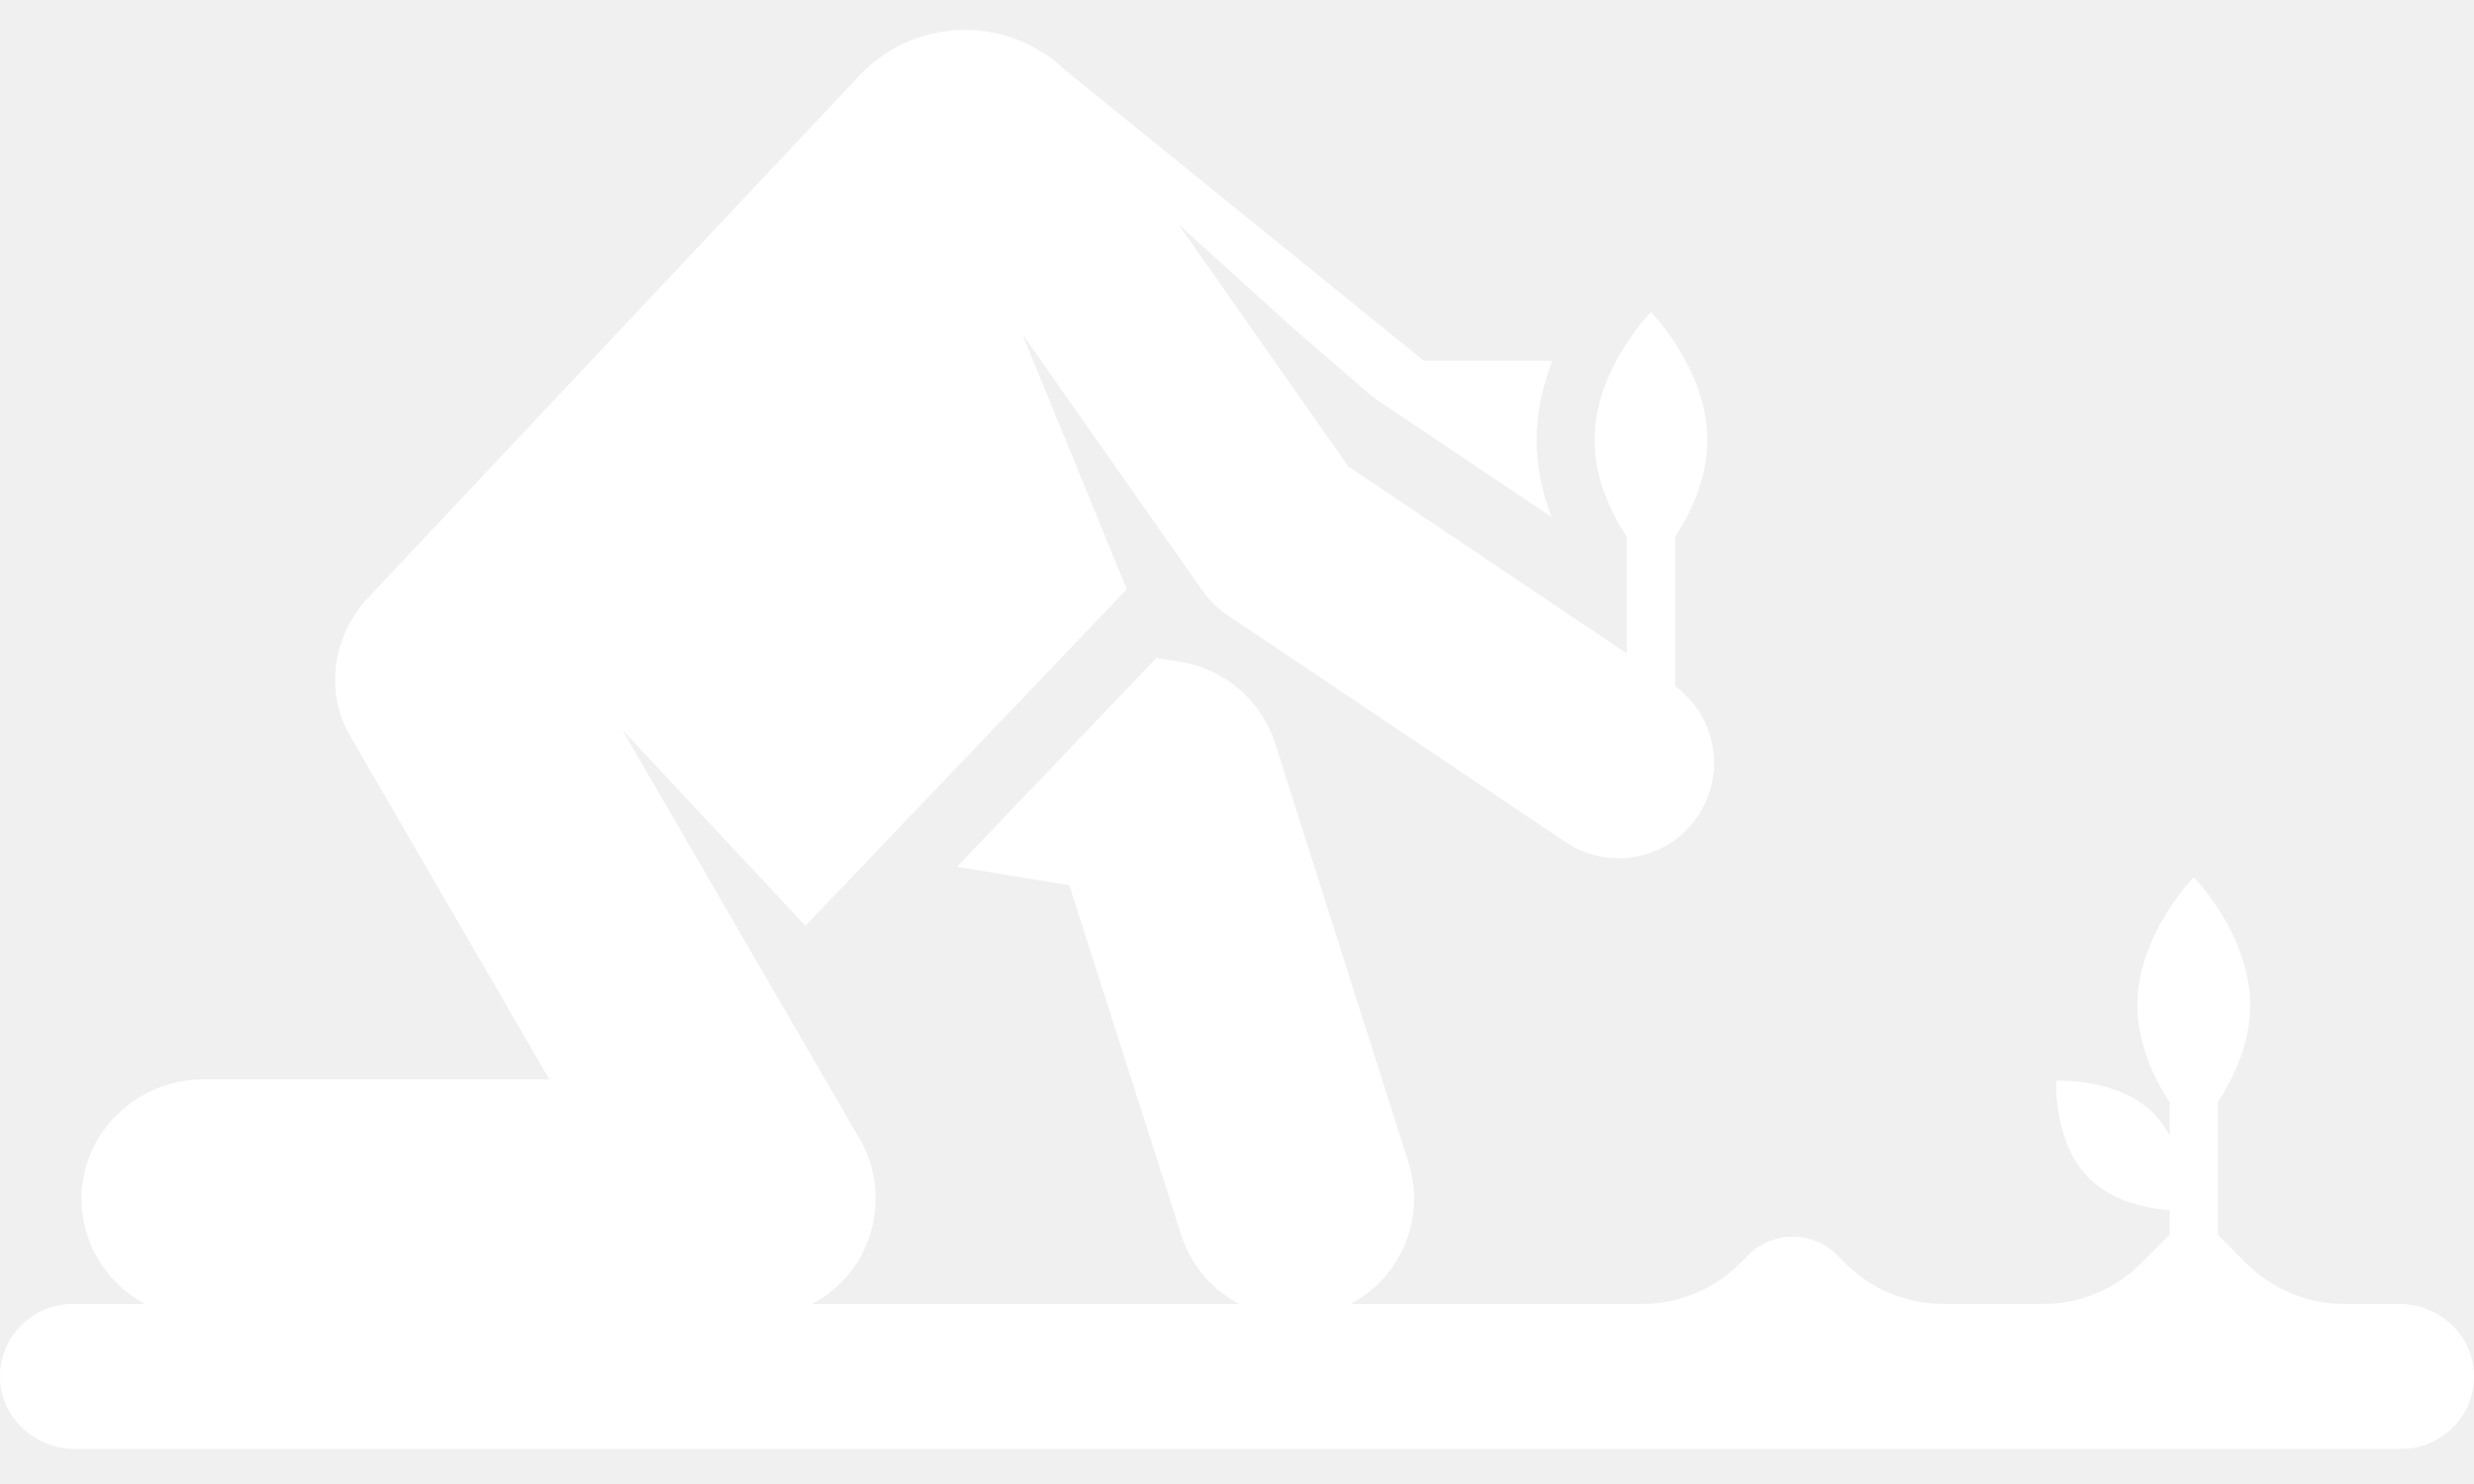
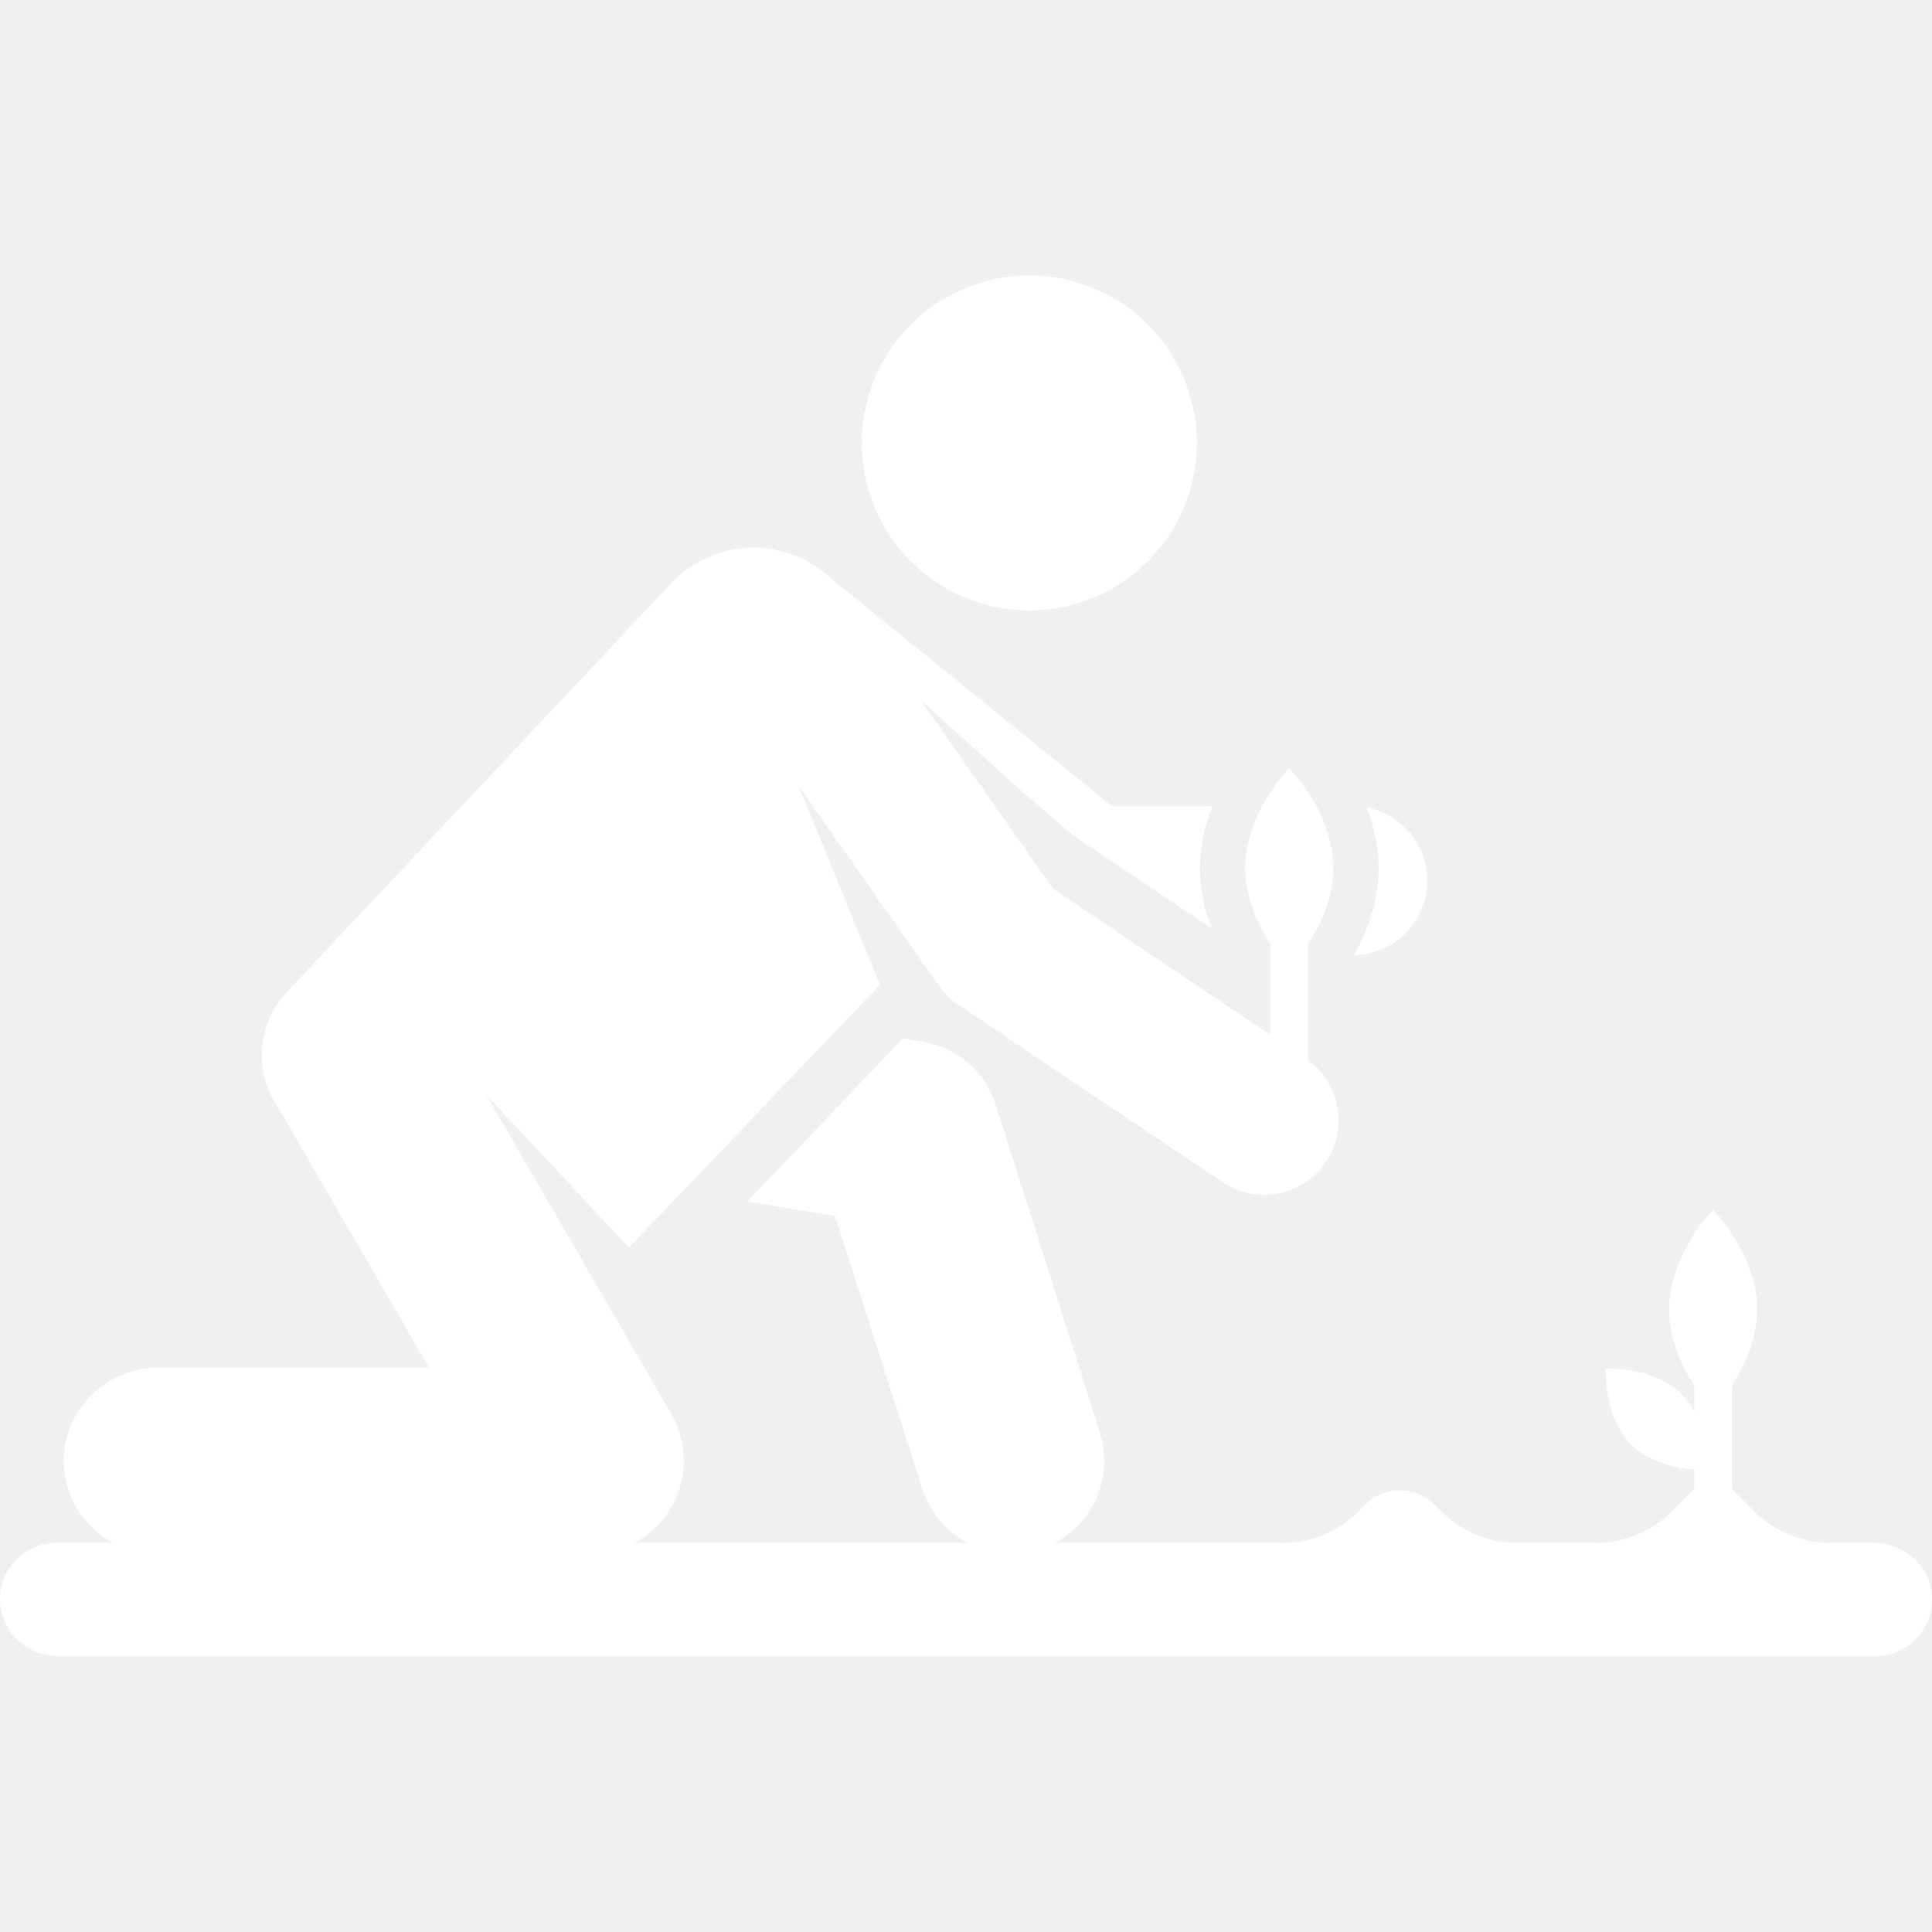
- <svg xmlns="http://www.w3.org/2000/svg" width="70" height="42" viewBox="0 0 70 42" fill="none">
-   <path d="M67.891 36.904H66.333C65.293 36.904 64.296 36.491 63.561 35.756L62.754 34.948V31.192C63.187 30.528 63.666 29.546 63.666 28.45C63.666 26.449 62.07 24.827 62.07 24.827C62.07 24.827 60.475 26.449 60.475 28.45C60.475 29.546 60.954 30.528 61.387 31.192V32.127C61.268 31.907 61.118 31.696 60.932 31.509C59.916 30.494 58.178 30.585 58.178 30.585C58.178 30.585 58.086 32.323 59.102 33.339C59.787 34.024 60.799 34.204 61.387 34.25V34.948L60.579 35.756C59.844 36.491 58.847 36.904 57.808 36.904H54.985C53.946 36.904 52.949 36.491 52.214 35.756L51.977 35.519C51.285 34.826 50.161 34.826 49.468 35.519L49.232 35.756C48.497 36.491 47.5 36.904 46.46 36.904H38.215C39.619 36.162 40.344 34.505 39.861 32.931L36.091 21.073C35.715 19.849 34.678 18.943 33.414 18.735L32.719 18.621L27.077 24.531L30.255 25.054L33.41 34.913C33.684 35.805 34.294 36.5 35.059 36.904H22.979C24.683 36.003 25.277 33.876 24.322 32.229L17.604 20.651L22.789 26.202L31.881 16.678L28.922 9.449L34.021 16.715C34.212 16.987 34.45 17.221 34.726 17.406L44.296 23.832C45.536 24.665 47.212 24.331 48.042 23.096C48.852 21.89 48.556 20.269 47.396 19.418V15.196C47.829 14.532 48.307 13.55 48.307 12.454C48.307 10.453 46.712 8.831 46.712 8.831C46.712 8.831 45.117 10.453 45.117 12.454C45.117 13.55 45.596 14.532 46.029 15.196V18.493L38.152 13.204L33.341 6.348L36.638 9.331L38.86 11.25L43.901 14.635C43.652 13.989 43.477 13.252 43.477 12.454C43.477 11.63 43.663 10.87 43.925 10.21H40.286L30.134 1.981C28.496 0.417 25.901 0.478 24.338 2.115L10.414 16.919C9.438 17.957 9.159 19.543 9.914 20.844C10.991 22.7 14.192 28.218 15.544 30.548H5.763C3.902 30.548 2.331 32.018 2.307 33.879C2.291 35.189 3.022 36.33 4.101 36.904H2.051C0.89 36.904 -0.053 37.875 0.002 39.053C0.055 40.156 1.006 41.005 2.11 41.005H67.949C69.115 41.005 70.053 40.033 69.998 38.855C69.946 37.752 68.996 36.904 67.891 36.904Z" fill="white" />
+ <svg xmlns="http://www.w3.org/2000/svg" width="70" height="70" viewBox="0 0 70 70" fill="none">
+   <g clip-path="url(#clip0_673_47520)">
+     <path d="M41.485 11.659C39.06 9.345 35.218 9.434 32.904 11.859C30.59 14.283 30.678 18.125 33.103 20.439C35.528 22.754 39.369 22.665 41.684 20.24C43.998 17.816 43.909 13.974 41.485 11.659Z" fill="white" />
+     <path d="M51.713 31.91C51.713 30.592 50.767 29.496 49.519 29.259C49.77 29.908 49.948 30.65 49.948 31.454C49.948 32.688 49.529 33.778 49.066 34.606C50.532 34.578 51.713 33.382 51.713 31.91Z" fill="white" />
+     <path d="M67.891 55.903H66.333C65.293 55.903 64.296 55.491 63.561 54.756L62.754 53.948V50.192C63.187 49.528 63.666 48.546 63.666 47.45C63.666 45.449 62.07 43.827 62.07 43.827C62.07 43.827 60.475 45.449 60.475 47.45C60.475 48.546 60.954 49.528 61.387 50.192V51.127C61.268 50.907 61.118 50.696 60.932 50.509C59.916 49.494 58.178 49.585 58.178 49.585C58.178 49.585 58.086 51.323 59.102 52.339C59.787 53.024 60.799 53.204 61.387 53.25V53.948L60.579 54.756C59.844 55.491 58.847 55.903 57.808 55.903H54.985C53.946 55.903 52.949 55.491 52.214 54.756L51.977 54.519C51.285 53.826 50.161 53.826 49.468 54.519L49.232 54.756C48.497 55.491 47.5 55.903 46.46 55.903H38.215C39.619 55.162 40.344 53.505 39.861 51.931L36.091 40.073C35.715 38.849 34.678 37.943 33.414 37.735L32.719 37.621L27.077 43.531L30.255 44.054L33.41 53.913C33.684 54.805 34.294 55.5 35.059 55.903H22.979C24.683 55.003 25.277 52.876 24.322 51.229L17.604 39.651L22.789 45.202L31.881 35.678L28.922 28.449L34.021 35.715C34.212 35.987 34.45 36.221 34.726 36.406L44.296 42.832C45.536 43.665 47.212 43.331 48.042 42.096C48.852 40.89 48.557 39.269 47.396 38.418V34.196C47.829 33.532 48.307 32.55 48.307 31.454C48.307 29.453 46.712 27.831 46.712 27.831C46.712 27.831 45.117 29.453 45.117 31.454C45.117 32.55 45.596 33.532 46.029 34.196V37.493L38.152 32.204L33.341 25.348L36.638 28.331L38.86 30.25L43.901 33.635C43.652 32.989 43.477 32.252 43.477 31.454C43.477 30.63 43.663 29.87 43.925 29.21H40.286L30.134 20.981C28.496 19.417 25.901 19.477 24.338 21.116L10.414 35.919C9.438 36.957 9.159 38.543 9.914 39.844C10.991 41.7 14.192 47.218 15.544 49.548H5.763C3.902 49.548 2.331 51.018 2.307 52.879C2.291 54.189 3.022 55.33 4.101 55.903H2.051C0.89 55.903 -0.053 56.875 0.002 58.053C0.055 59.156 1.006 60.005 2.11 60.005H67.949C69.115 60.005 70.053 59.033 69.998 57.855C69.946 56.752 68.996 55.903 67.891 55.903V55.903Z" fill="white" />
+   </g>
+   <defs>
+     <clipPath id="clip0_673_47520">
+       <rect width="70" height="70" fill="white" />
+     </clipPath>
+   </defs>
</svg>
